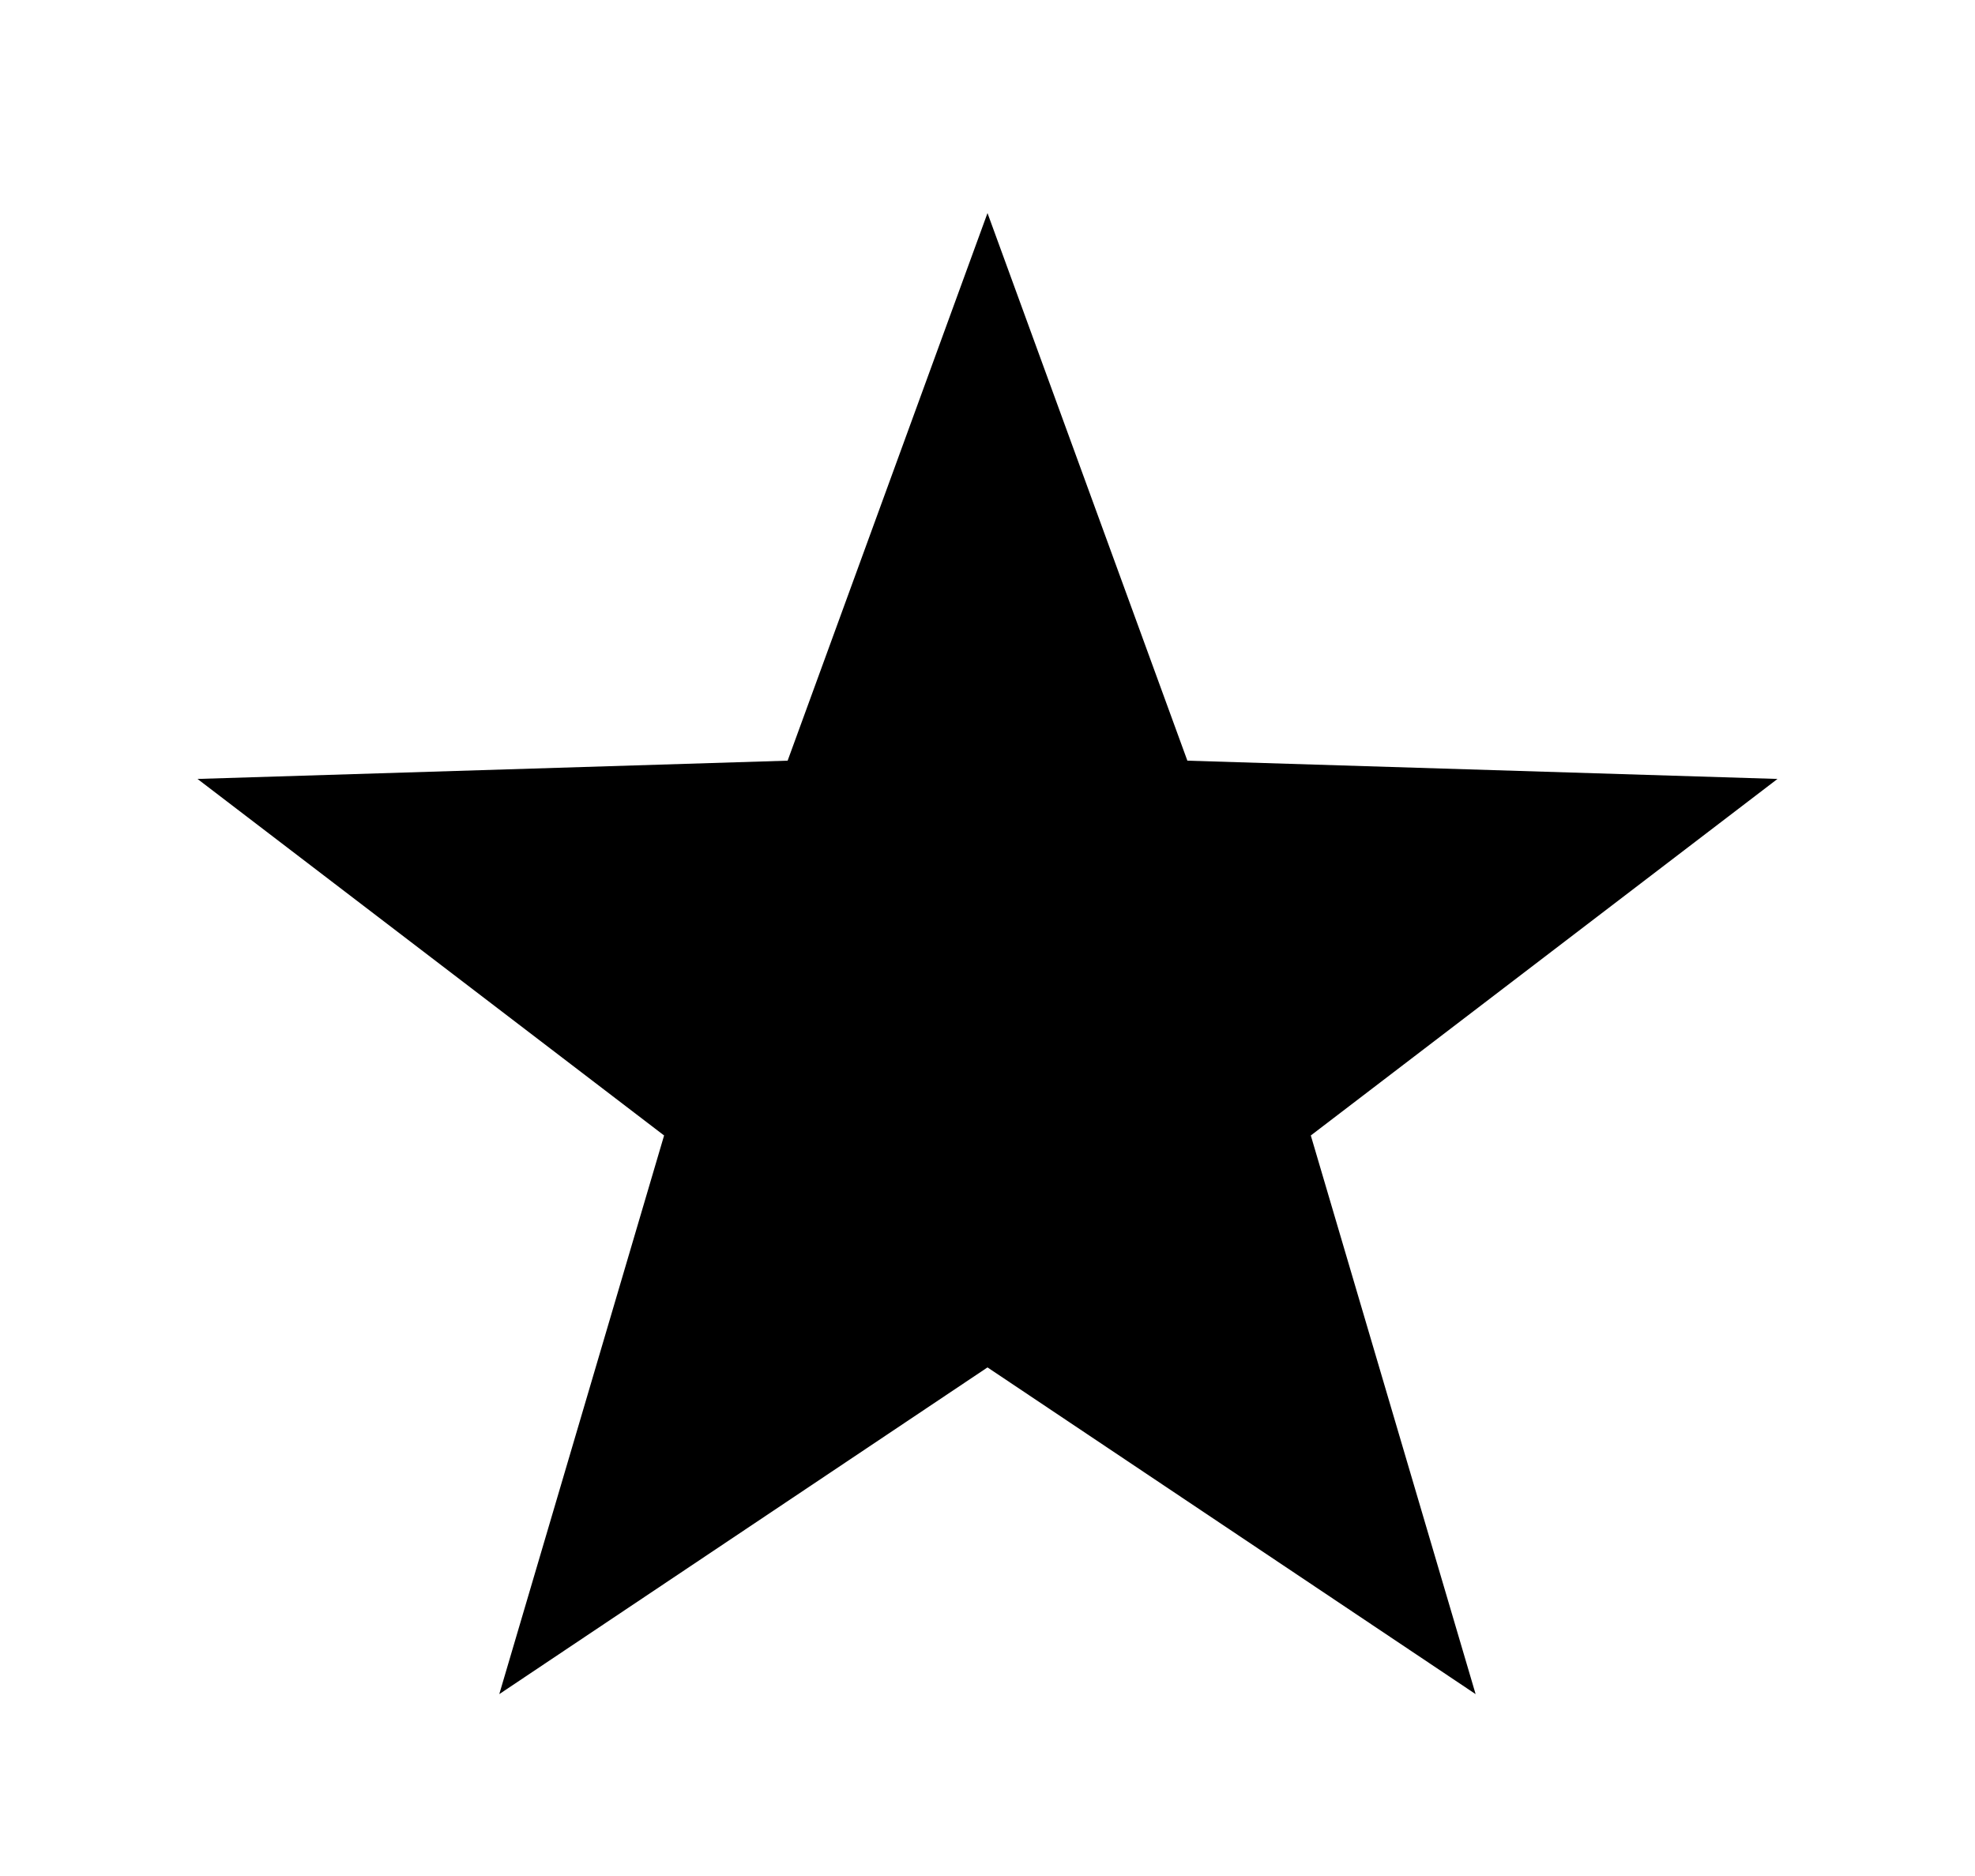
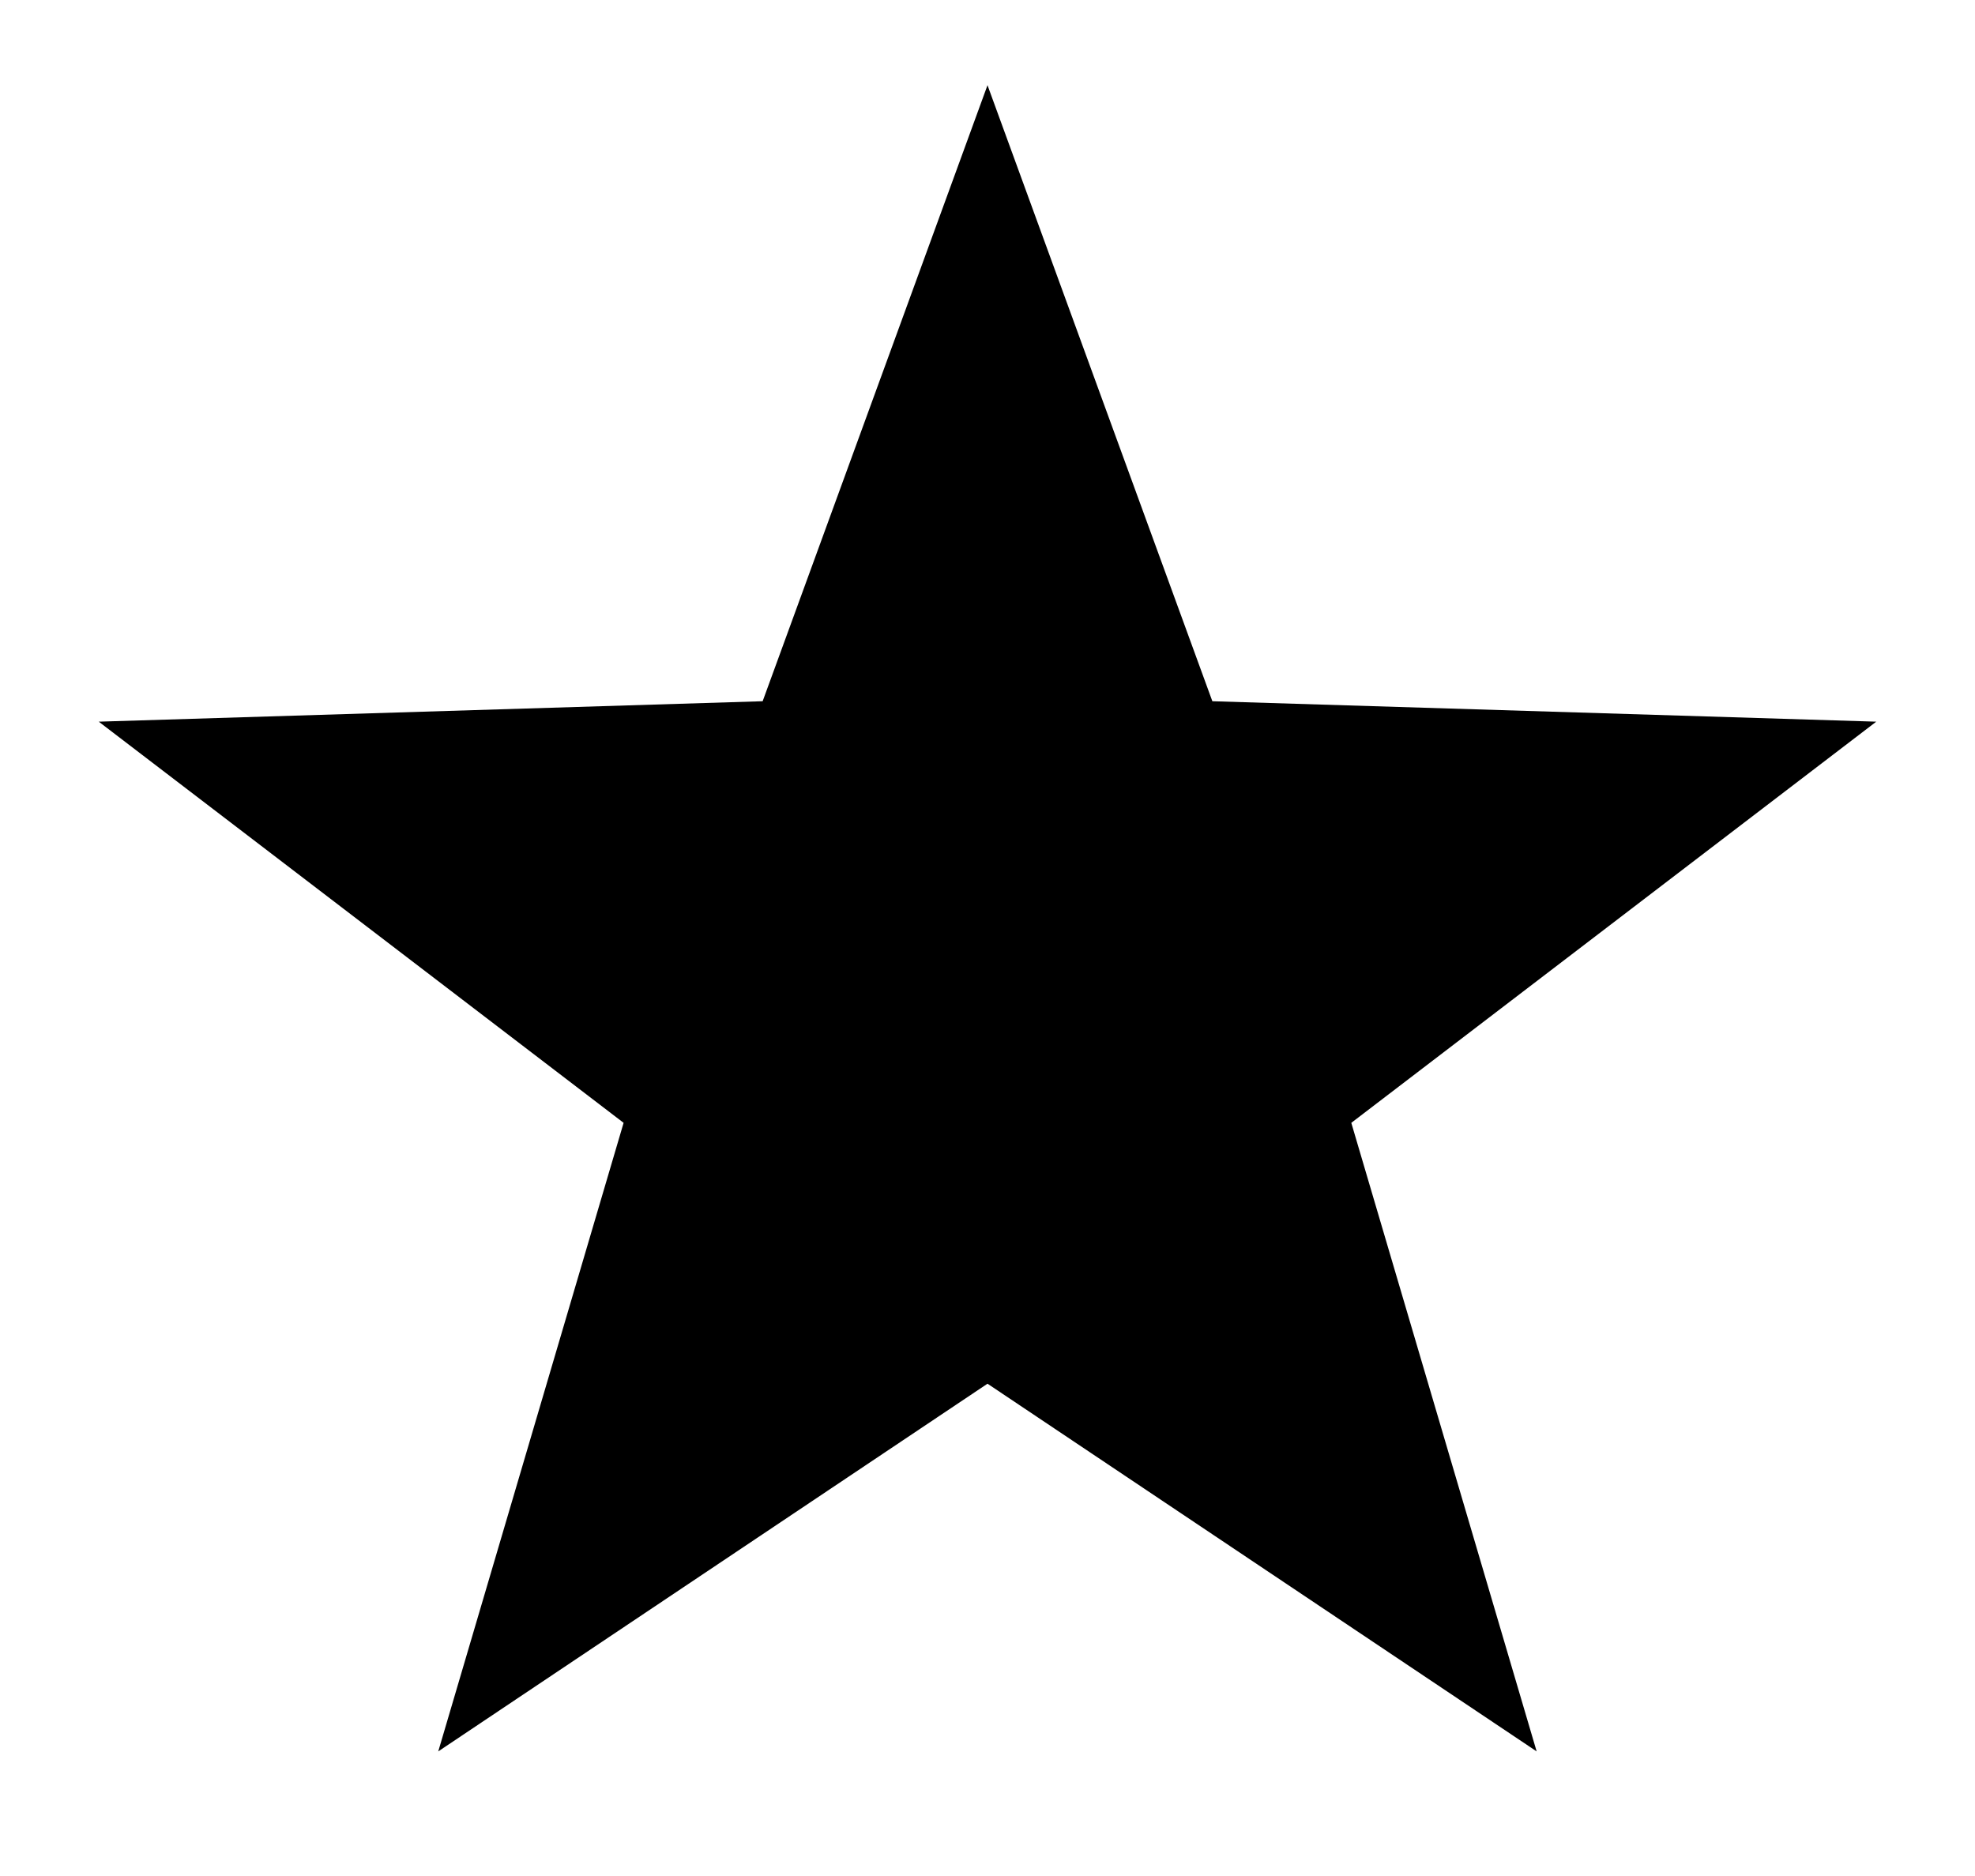
<svg xmlns="http://www.w3.org/2000/svg" id="svg" width="20" height="19" viewBox="0 0 20 19">
-   <polygon stroke-miterlimit="10" points="10 2.158 12.024 7.704 18 7.889 13.274 11.5 14.943 17.158 10 13.849 5.056 17.158 6.725 11.5 2 7.889 7.976 7.704 10 2.158" fill="currentColor" stroke="none" />
+   <polygon points="10 0.863 12.277 7.102 19 7.309 13.684 11.372 15.561 17.738 10 14.014 4.438 17.738 6.315 11.372 1 7.309 7.723 7.102 10 0.863" fill="currentColor" />
</svg>
